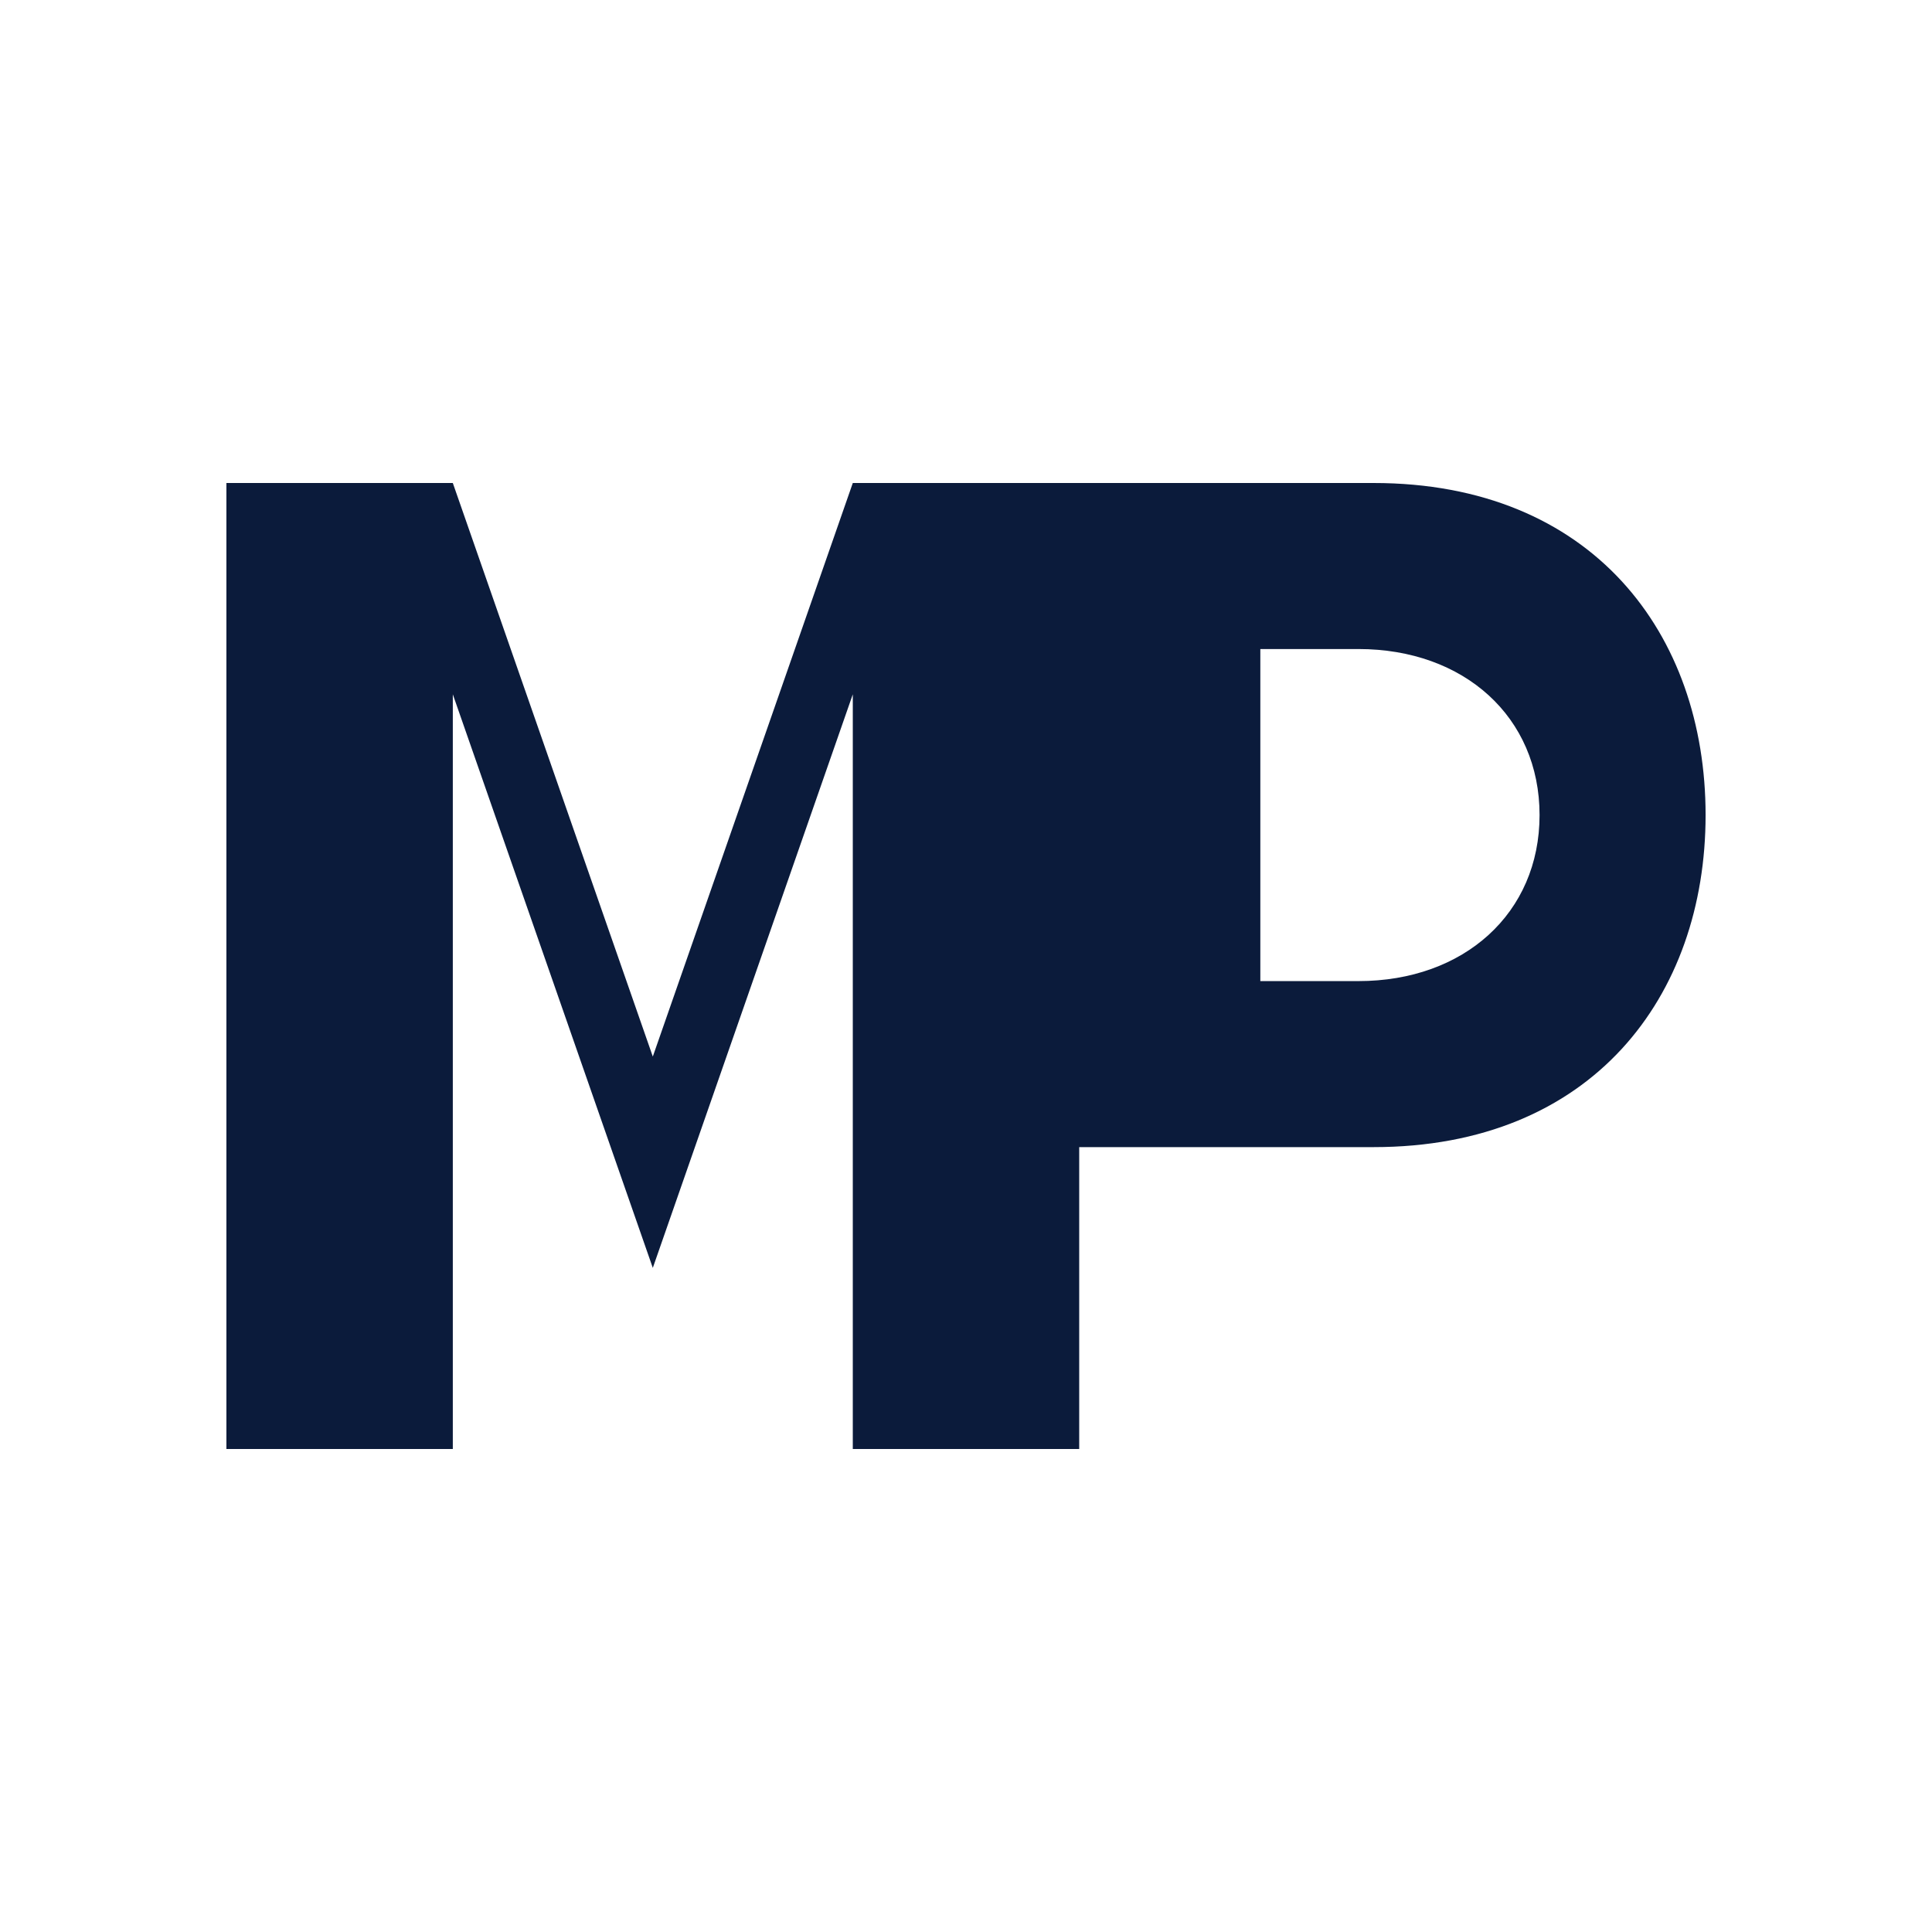
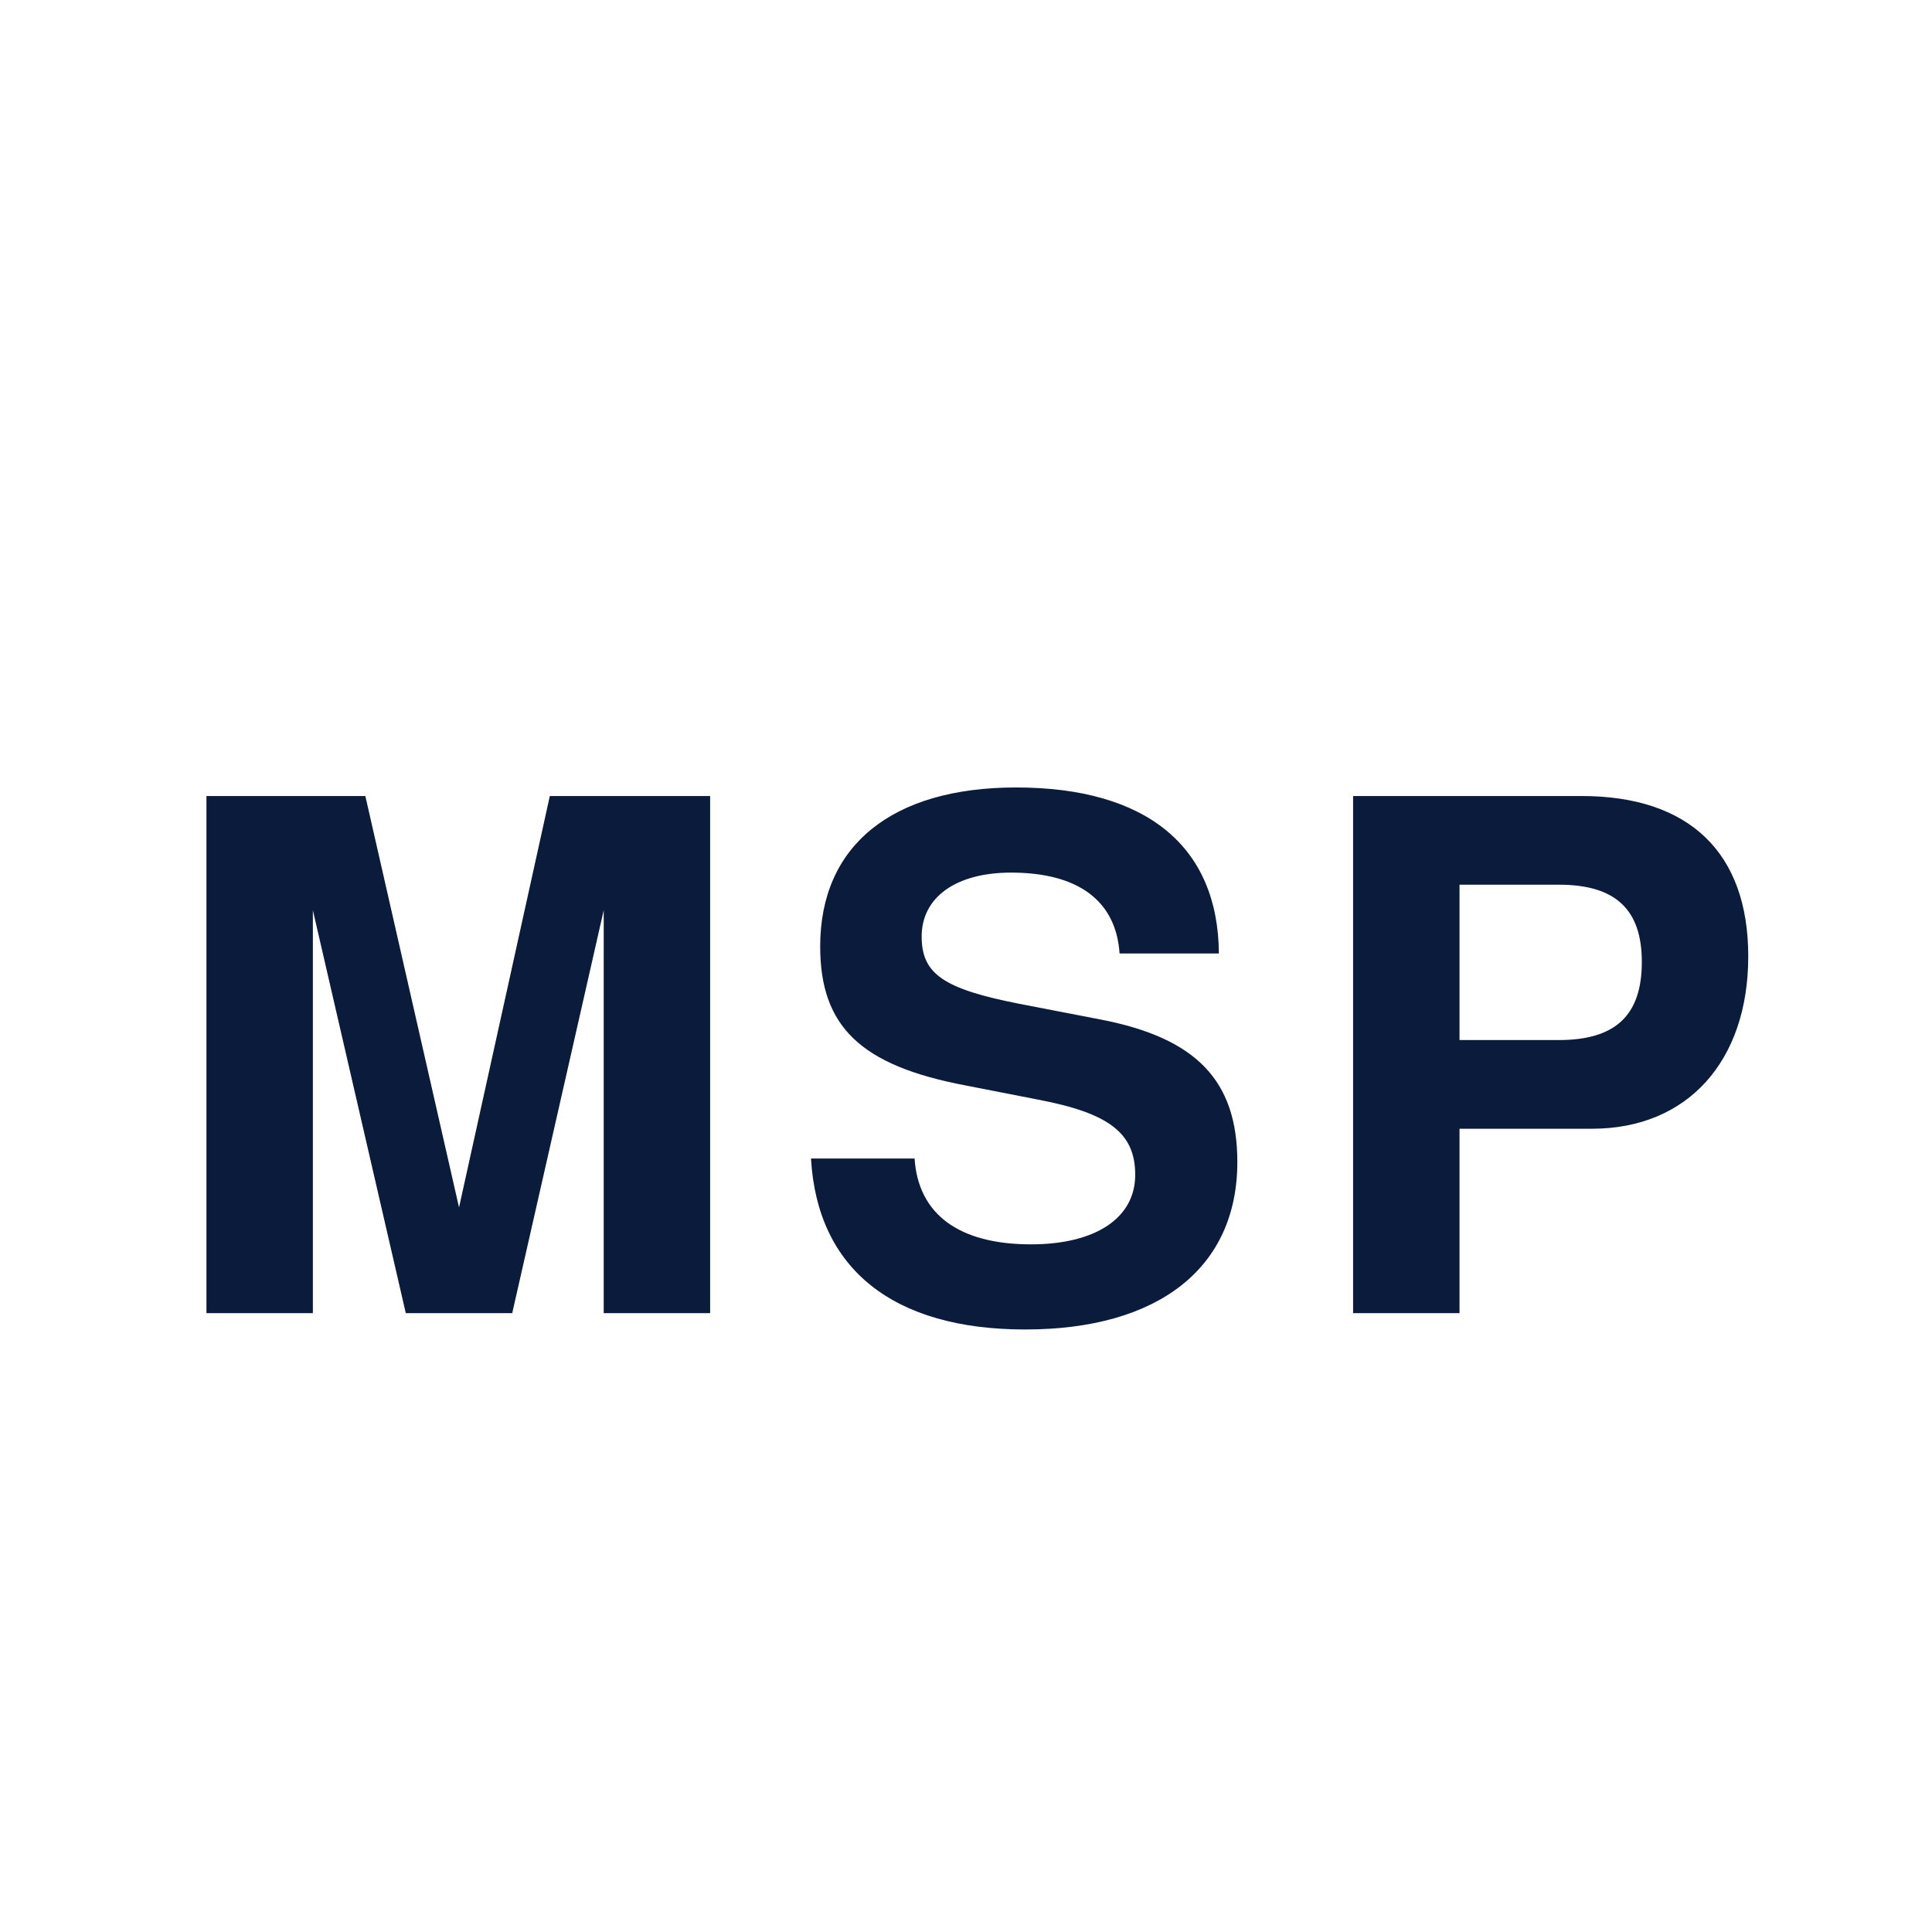
- <svg xmlns="http://www.w3.org/2000/svg" viewBox="0 0 512 512" width="512" height="512" role="img" aria-label="MP">
+ <svg xmlns="http://www.w3.org/2000/svg" viewBox="0 0 512 512" width="512" height="512" role="img" aria-label="MSP">
  <style>
    .mark { fill: #0B1B3B; }
    @media (prefers-color-scheme: dark) {
      .mark { fill: #E5E7EB; }
    }
  </style>
-   <path class="mark" fill="#0B1B3B" fill-rule="evenodd" d="       M60 384V128h60L173 280 226 128h60v256h-60V184L173 336 120 184v200H60z       M286 128h78c58 0 88 40 88 88s-30 88-88 88h-78V128z       M334 172h26c28 0 48 18 48 44s-20 44-48 44h-26V172z     " />
+   <text class="mark" x="256" y="348" fill="#0B1B3B" text-anchor="middle" font-family="Helvetica Neue, Helvetica, Arial, sans-serif" font-size="188" font-weight="800" letter-spacing="10">MSP</text>
</svg>
